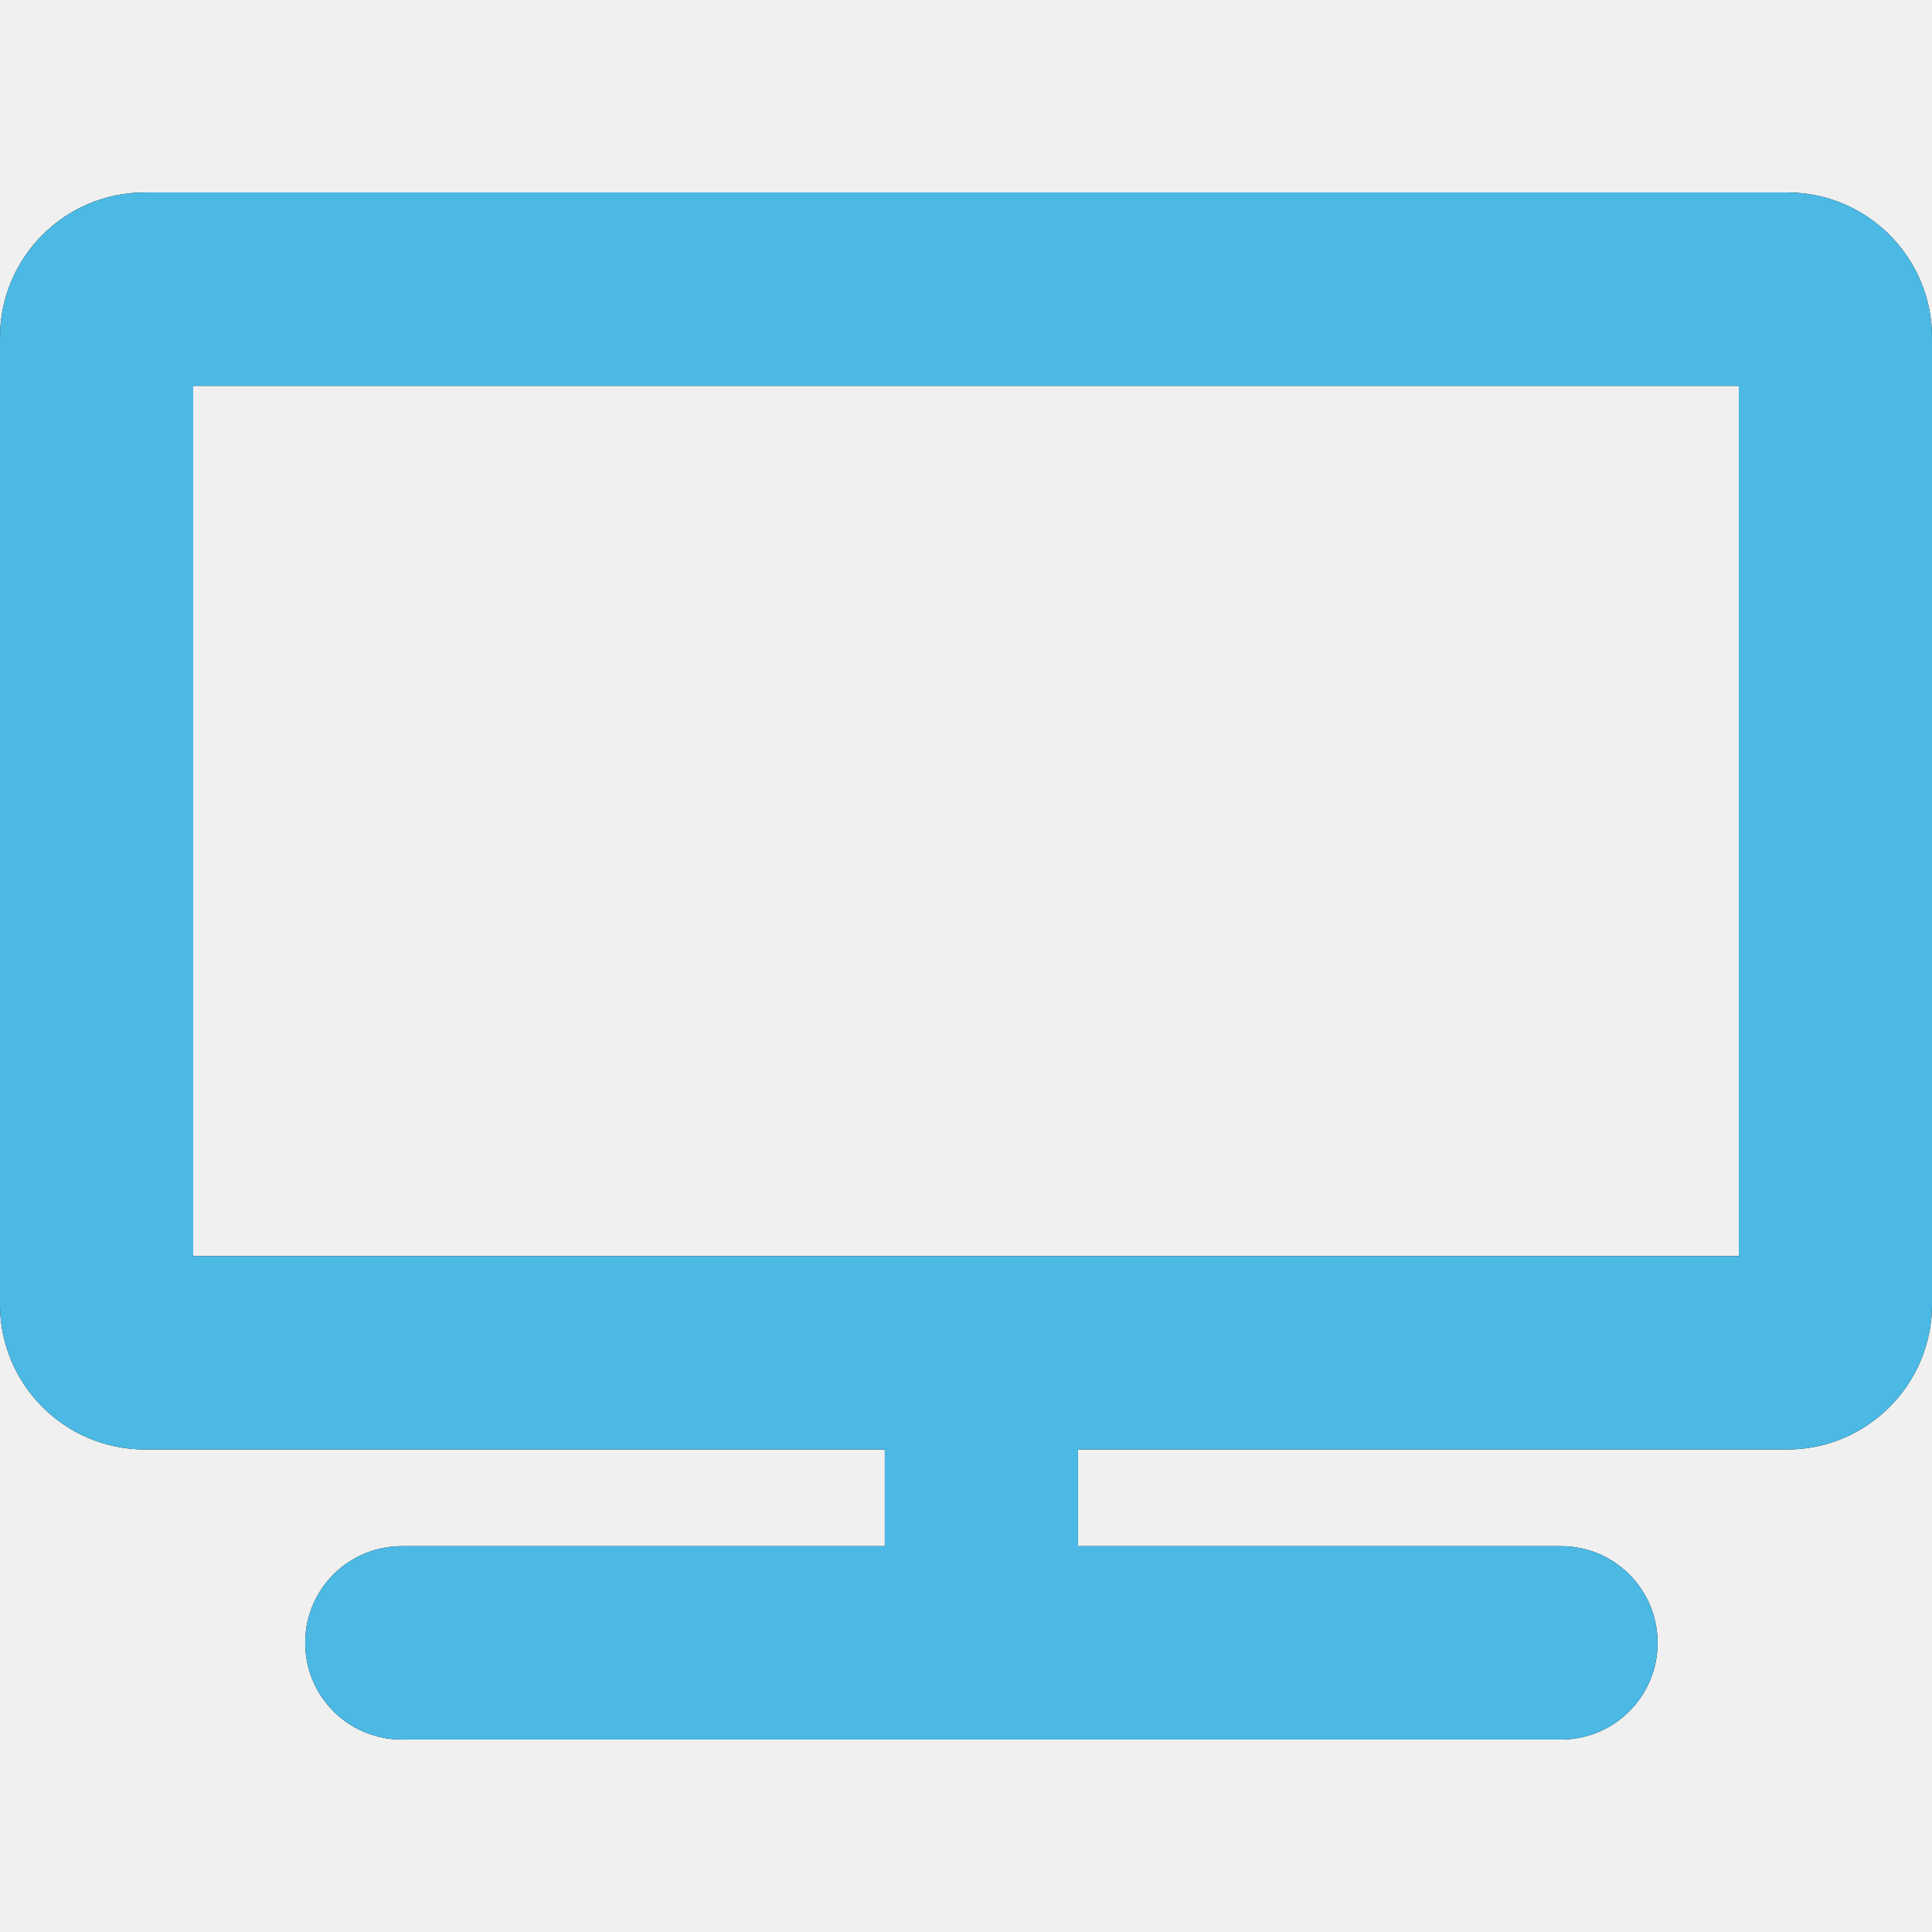
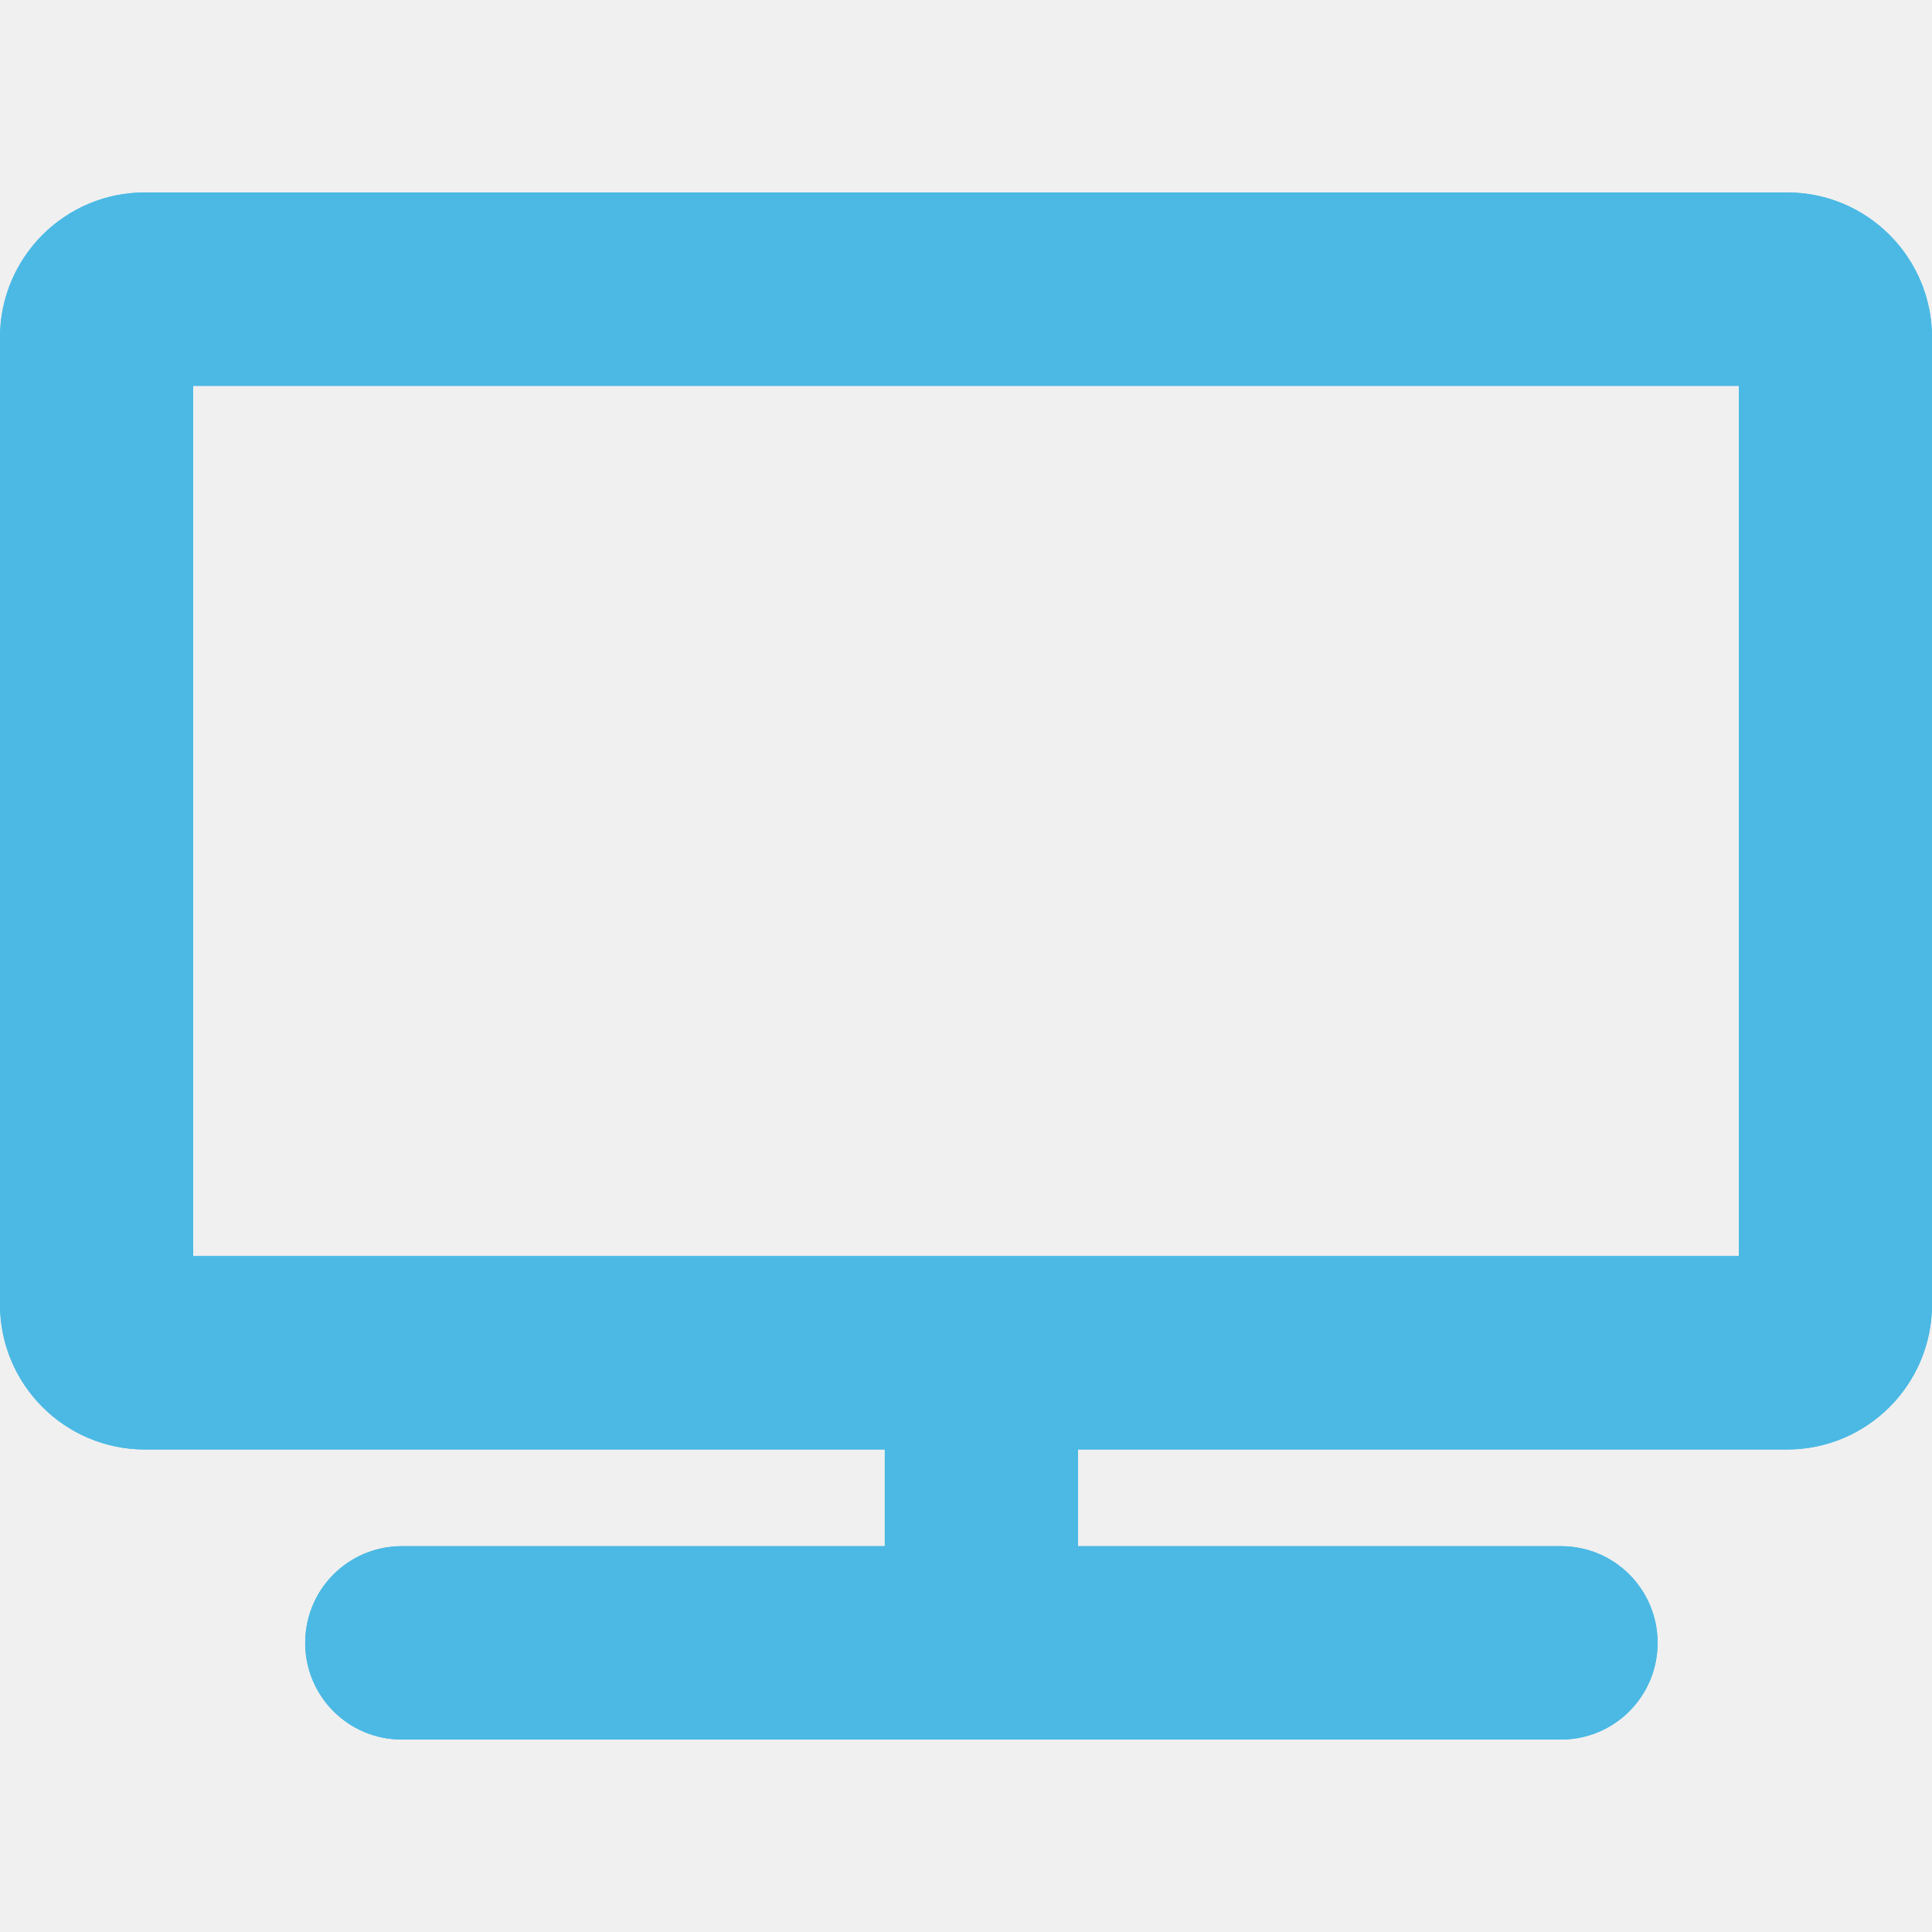
<svg xmlns="http://www.w3.org/2000/svg" width="64" height="64" viewBox="0 0 64 64" fill="none">
-   <path fill-rule="evenodd" clip-rule="evenodd" d="M4.8 0H59.2C61.85 0 64 2.152 64 4.805V36.836C64 39.489 61.85 41.641 59.2 41.641H35.71V44.844H51.71C53.48 44.844 54.91 46.275 54.91 48.047C54.91 49.819 53.48 51.25 51.71 51.25H13.31C11.54 51.25 10.11 49.819 10.11 48.047C10.11 46.275 11.54 44.844 13.31 44.844H29.31V41.641H4.8C2.15 41.641 0 39.489 0 36.836V4.805C0 2.152 2.15 0 4.8 0ZM6.4 35.234H57.6V6.406H6.4V35.234Z" transform="translate(0 6.375)" fill="black" />
+   <path fill-rule="evenodd" clip-rule="evenodd" d="M4.8 0H59.2C61.85 0 64 2.152 64 4.805V36.836C64 39.489 61.85 41.641 59.2 41.641H35.71V44.844H51.71C53.48 44.844 54.91 46.275 54.91 48.047C54.91 49.819 53.48 51.25 51.71 51.25H13.31C11.54 51.25 10.11 49.819 10.11 48.047C10.11 46.275 11.54 44.844 13.31 44.844H29.31V41.641H4.8C2.15 41.641 0 39.489 0 36.836V4.805C0 2.152 2.15 0 4.8 0ZM6.4 35.234H57.6V6.406H6.4V35.234Z" transform="translate(0 6.375)" fill="#4BB9E4" />
  <mask id="mask0" mask-type="alpha" maskUnits="userSpaceOnUse" x="0" y="6" width="64" height="52">
-     <path fill-rule="evenodd" clip-rule="evenodd" d="M4.8 0H59.2C61.85 0 64 2.152 64 4.805V36.836C64 39.489 61.85 41.641 59.2 41.641H35.71V44.844H51.71C53.48 44.844 54.91 46.275 54.91 48.047C54.91 49.819 53.48 51.25 51.71 51.25H13.31C11.54 51.25 10.11 49.819 10.11 48.047C10.11 46.275 11.54 44.844 13.31 44.844H29.31V41.641H4.8C2.15 41.641 0 39.489 0 36.836V4.805C0 2.152 2.15 0 4.8 0ZM6.4 35.234H57.6V6.406H6.4V35.234Z" transform="translate(0 6.375)" fill="white" />
+     <path fill-rule="evenodd" clip-rule="evenodd" d="M4.8 0H59.2C61.85 0 64 2.152 64 4.805V36.836C64 39.489 61.85 41.641 59.2 41.641H35.71V44.844H51.71C53.48 44.844 54.91 46.275 54.91 48.047C54.91 49.819 53.48 51.25 51.71 51.25H13.31C11.54 51.25 10.11 49.819 10.11 48.047C10.11 46.275 11.54 44.844 13.31 44.844H29.31V41.641H4.8C2.15 41.641 0 39.489 0 36.836V4.805C0 2.152 2.15 0 4.8 0ZM6.4 35.234H57.6V6.406H6.4V35.234Z" transform="translate(0 6.375)" fill="#4BB9E4" />
  </mask>
  <g mask="url(#mask0)">
    <rect width="64" height="64" fill="#4BB9E4" />
  </g>
</svg>
